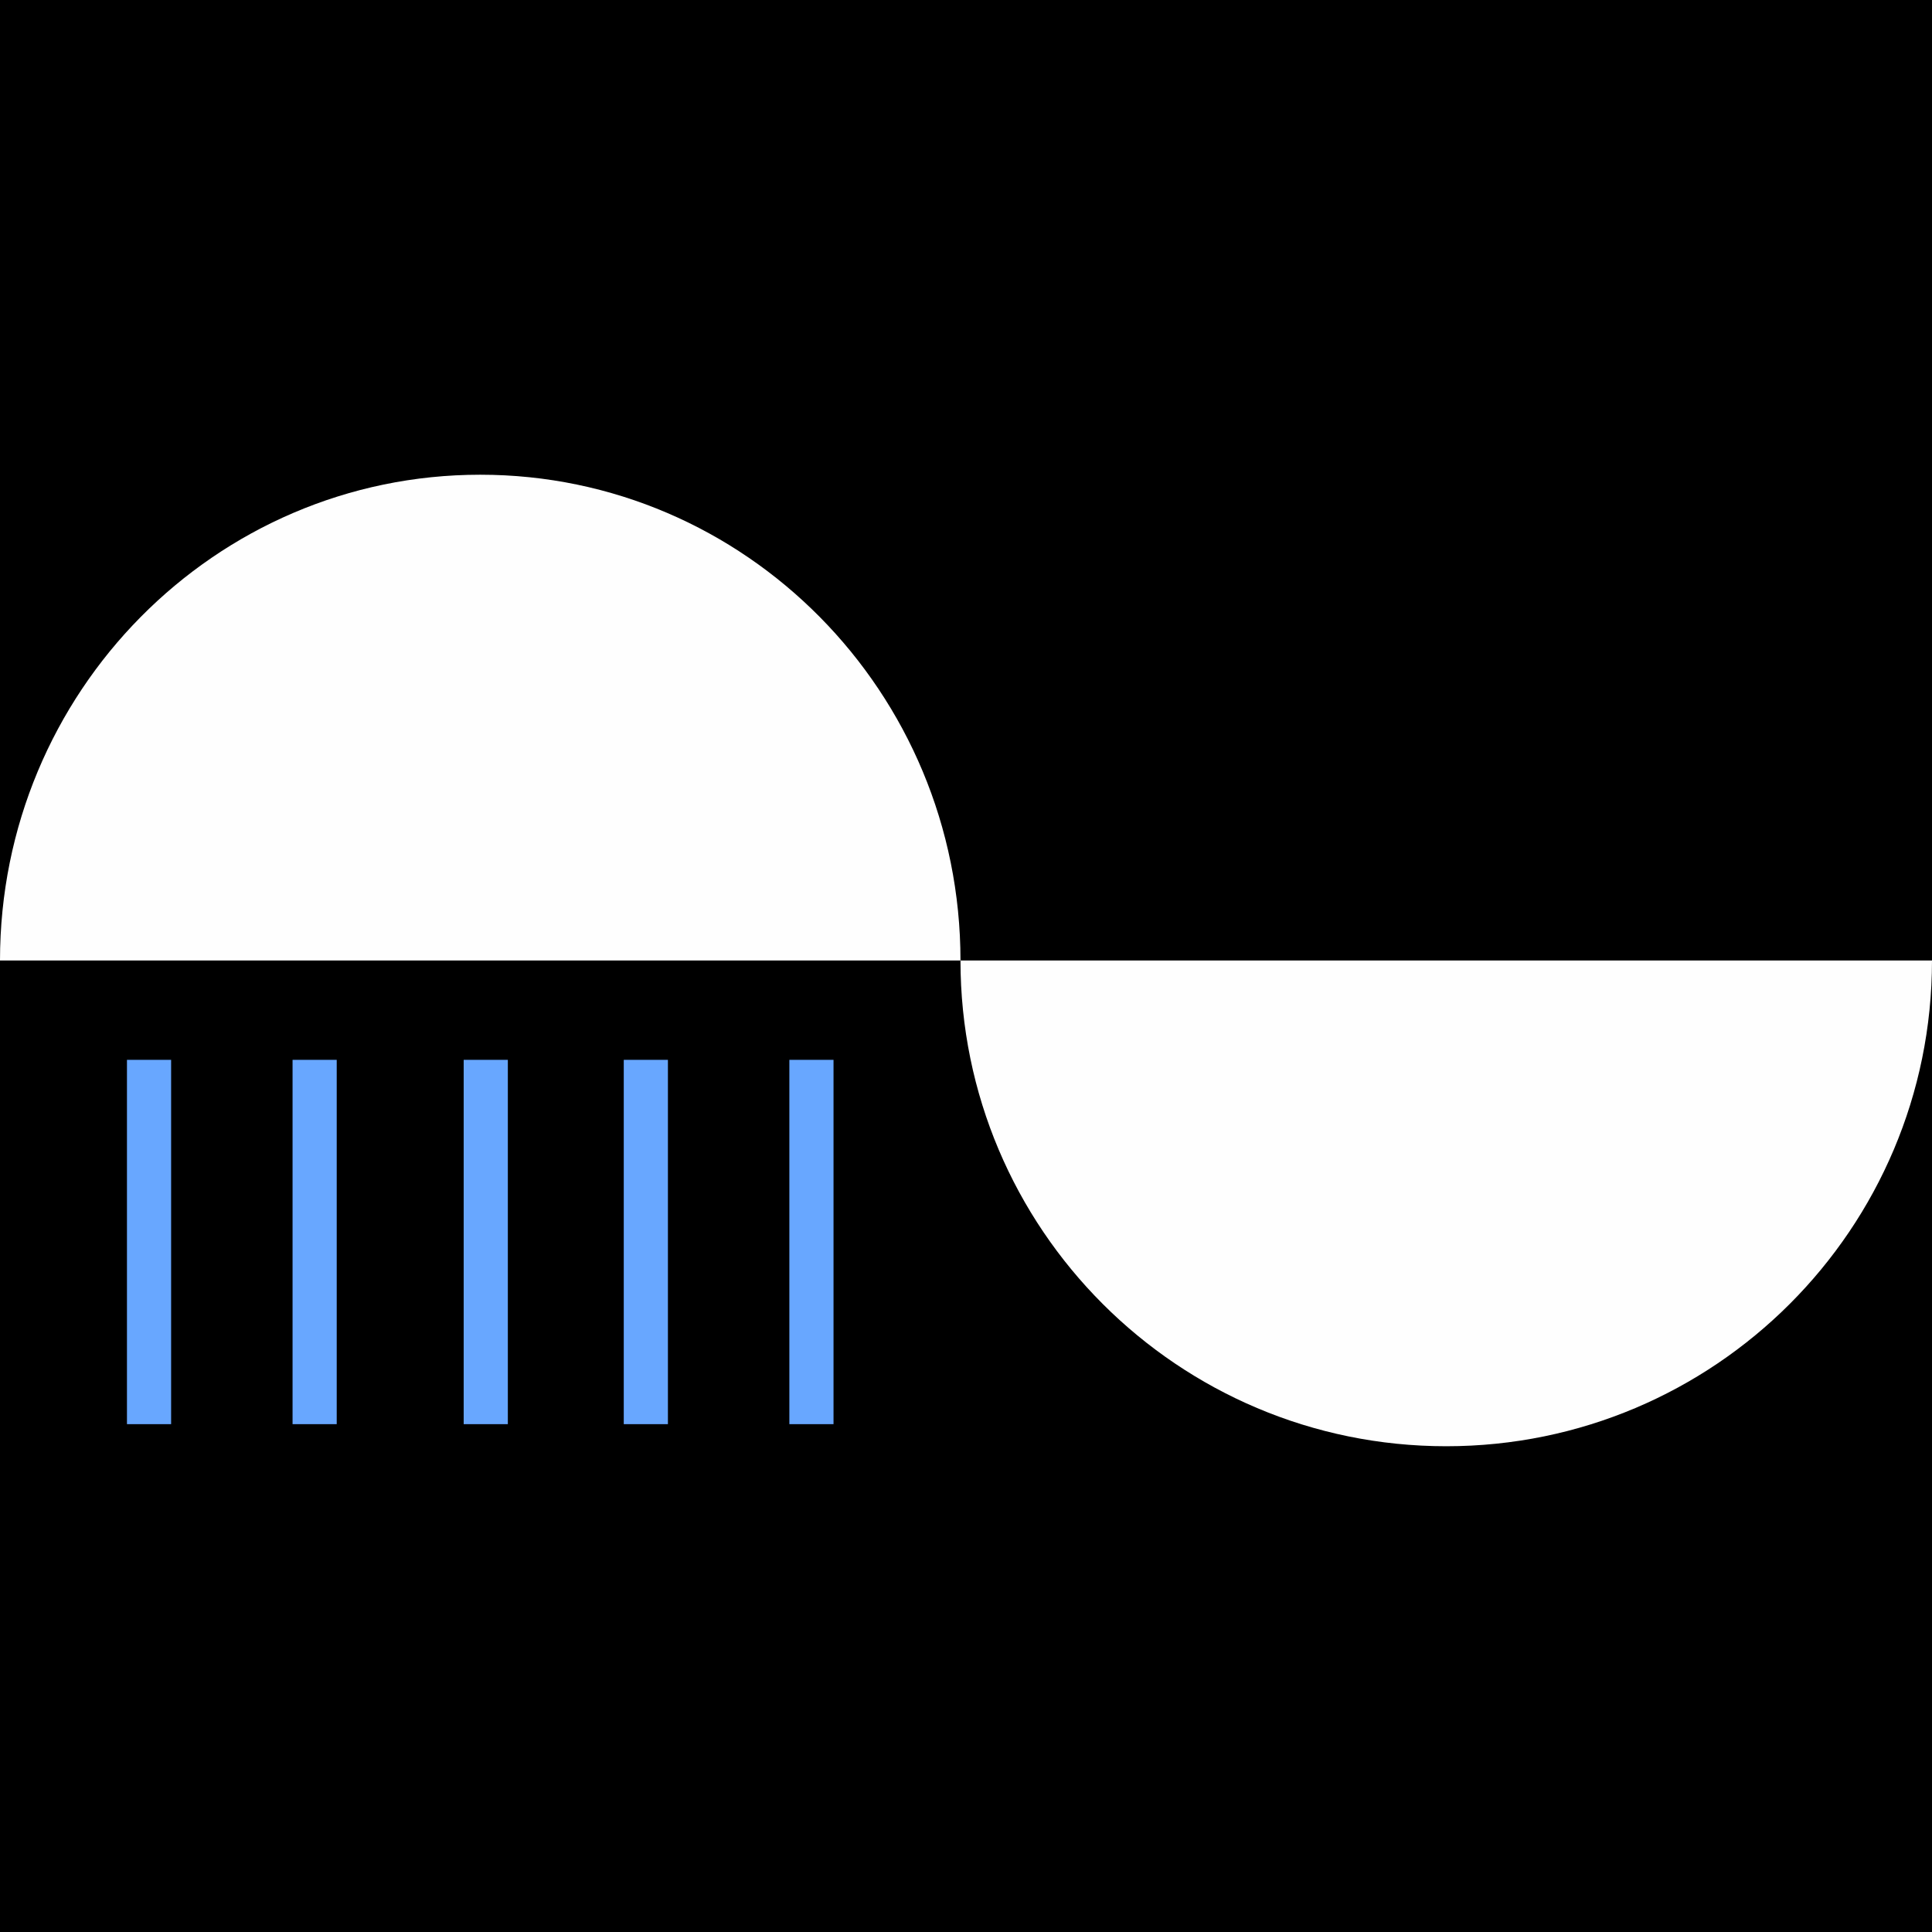
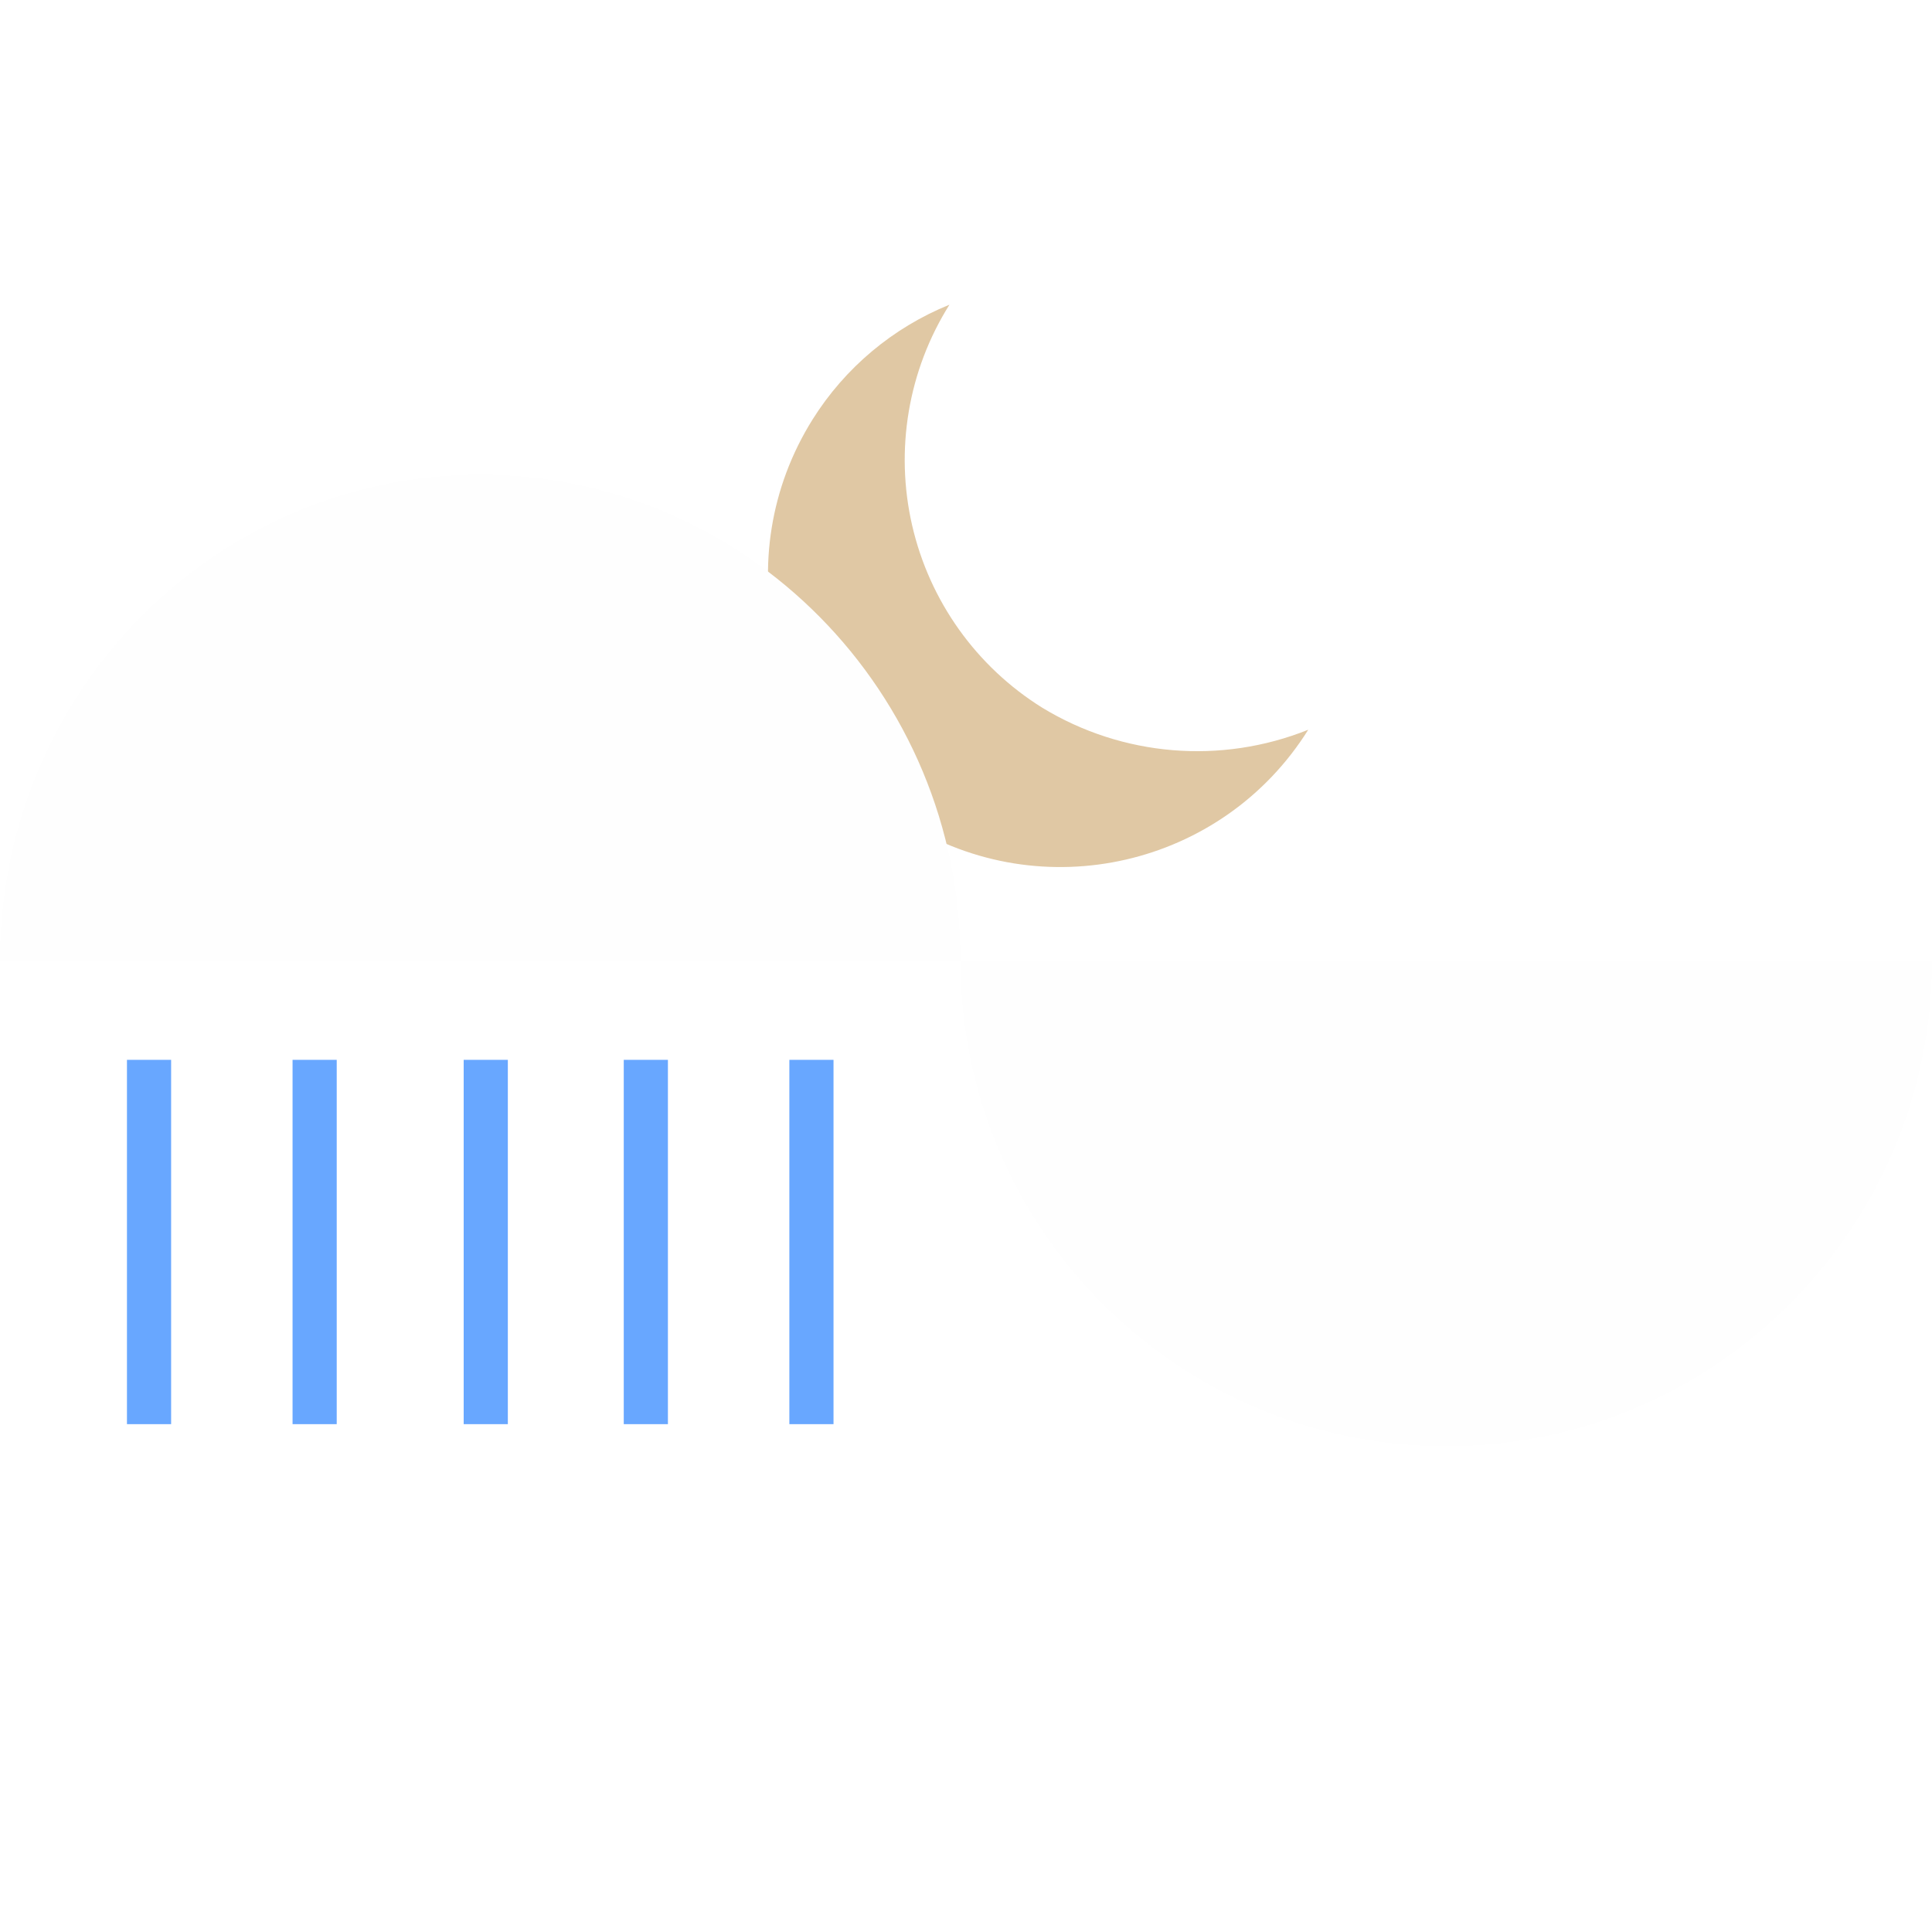
<svg xmlns="http://www.w3.org/2000/svg" width="175" height="175" viewBox="0 0 175 175">
+   <rect fill="none" width="175" height="175" />
  <path fill="#e0c8a4" d="M118.5,66.1A26.48,26.48,0,0,1,73.6,38,26.27,26.27,0,0,1,86,27.6a26.44,26.44,0,0,0,8.4,36.5,27,27,0,0,0,24.1,2Z" />
-   <rect width="175" height="175" />
  <g fill="#fefefe">
    <path d="M175,87a44,44,0,0,1-88,0Z" />
    <path d="M87,87H0C0,62.7,19.48,43,43.5,43S87,62.7,87,87Z" />
  </g>
  <g fill="#68a7ff">
    <rect x="42" y="96" width="4" height="33" />
    <rect x="26.5" y="96" width="4" height="33" />
    <rect x="11.5" y="96" width="4" height="33" />
    <rect x="71.5" y="96" width="4" height="33" />
    <rect x="56.5" y="96" width="4" height="33" />
  </g>
</svg>
